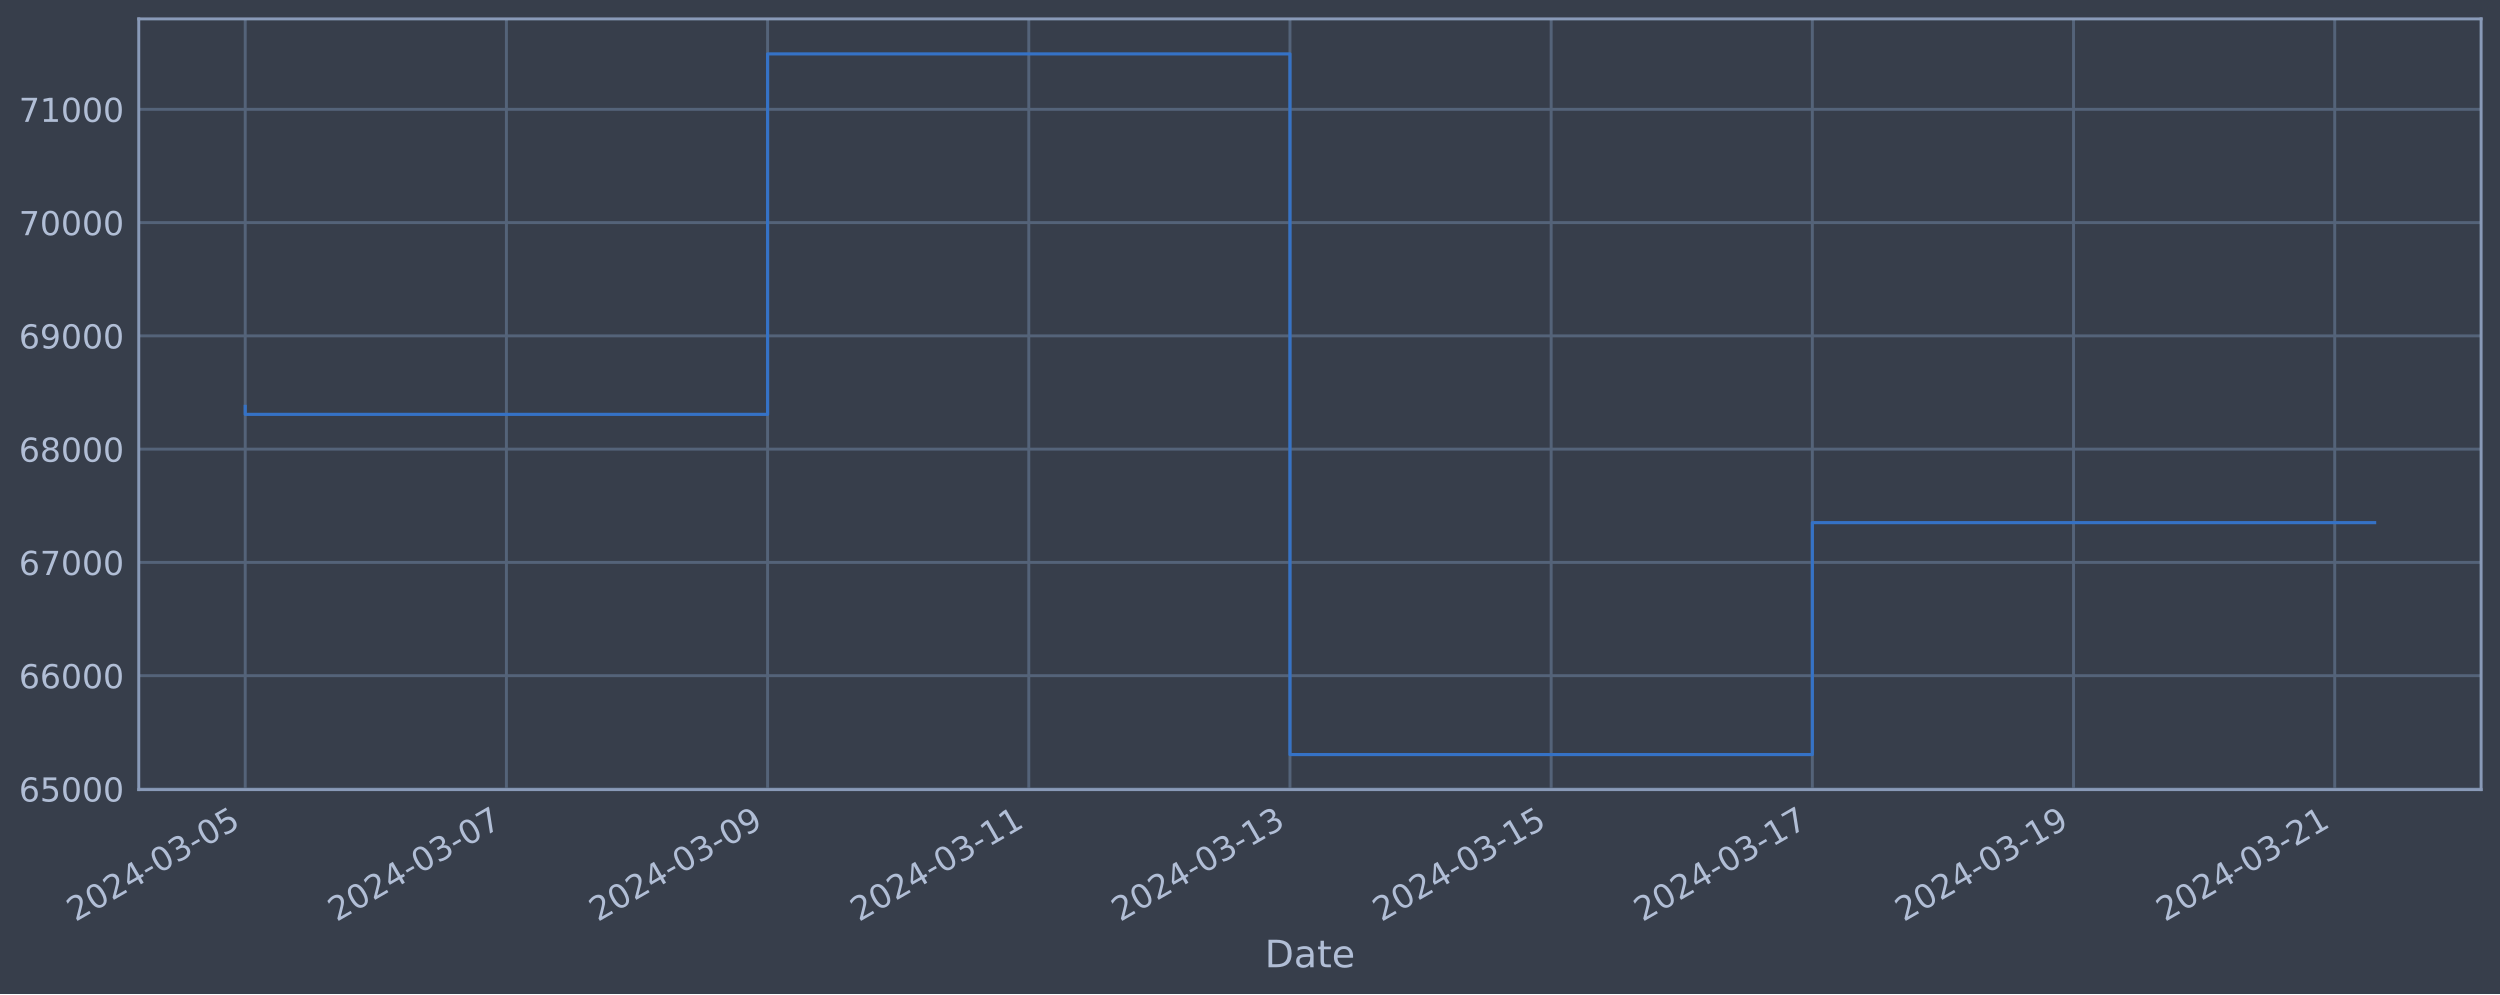
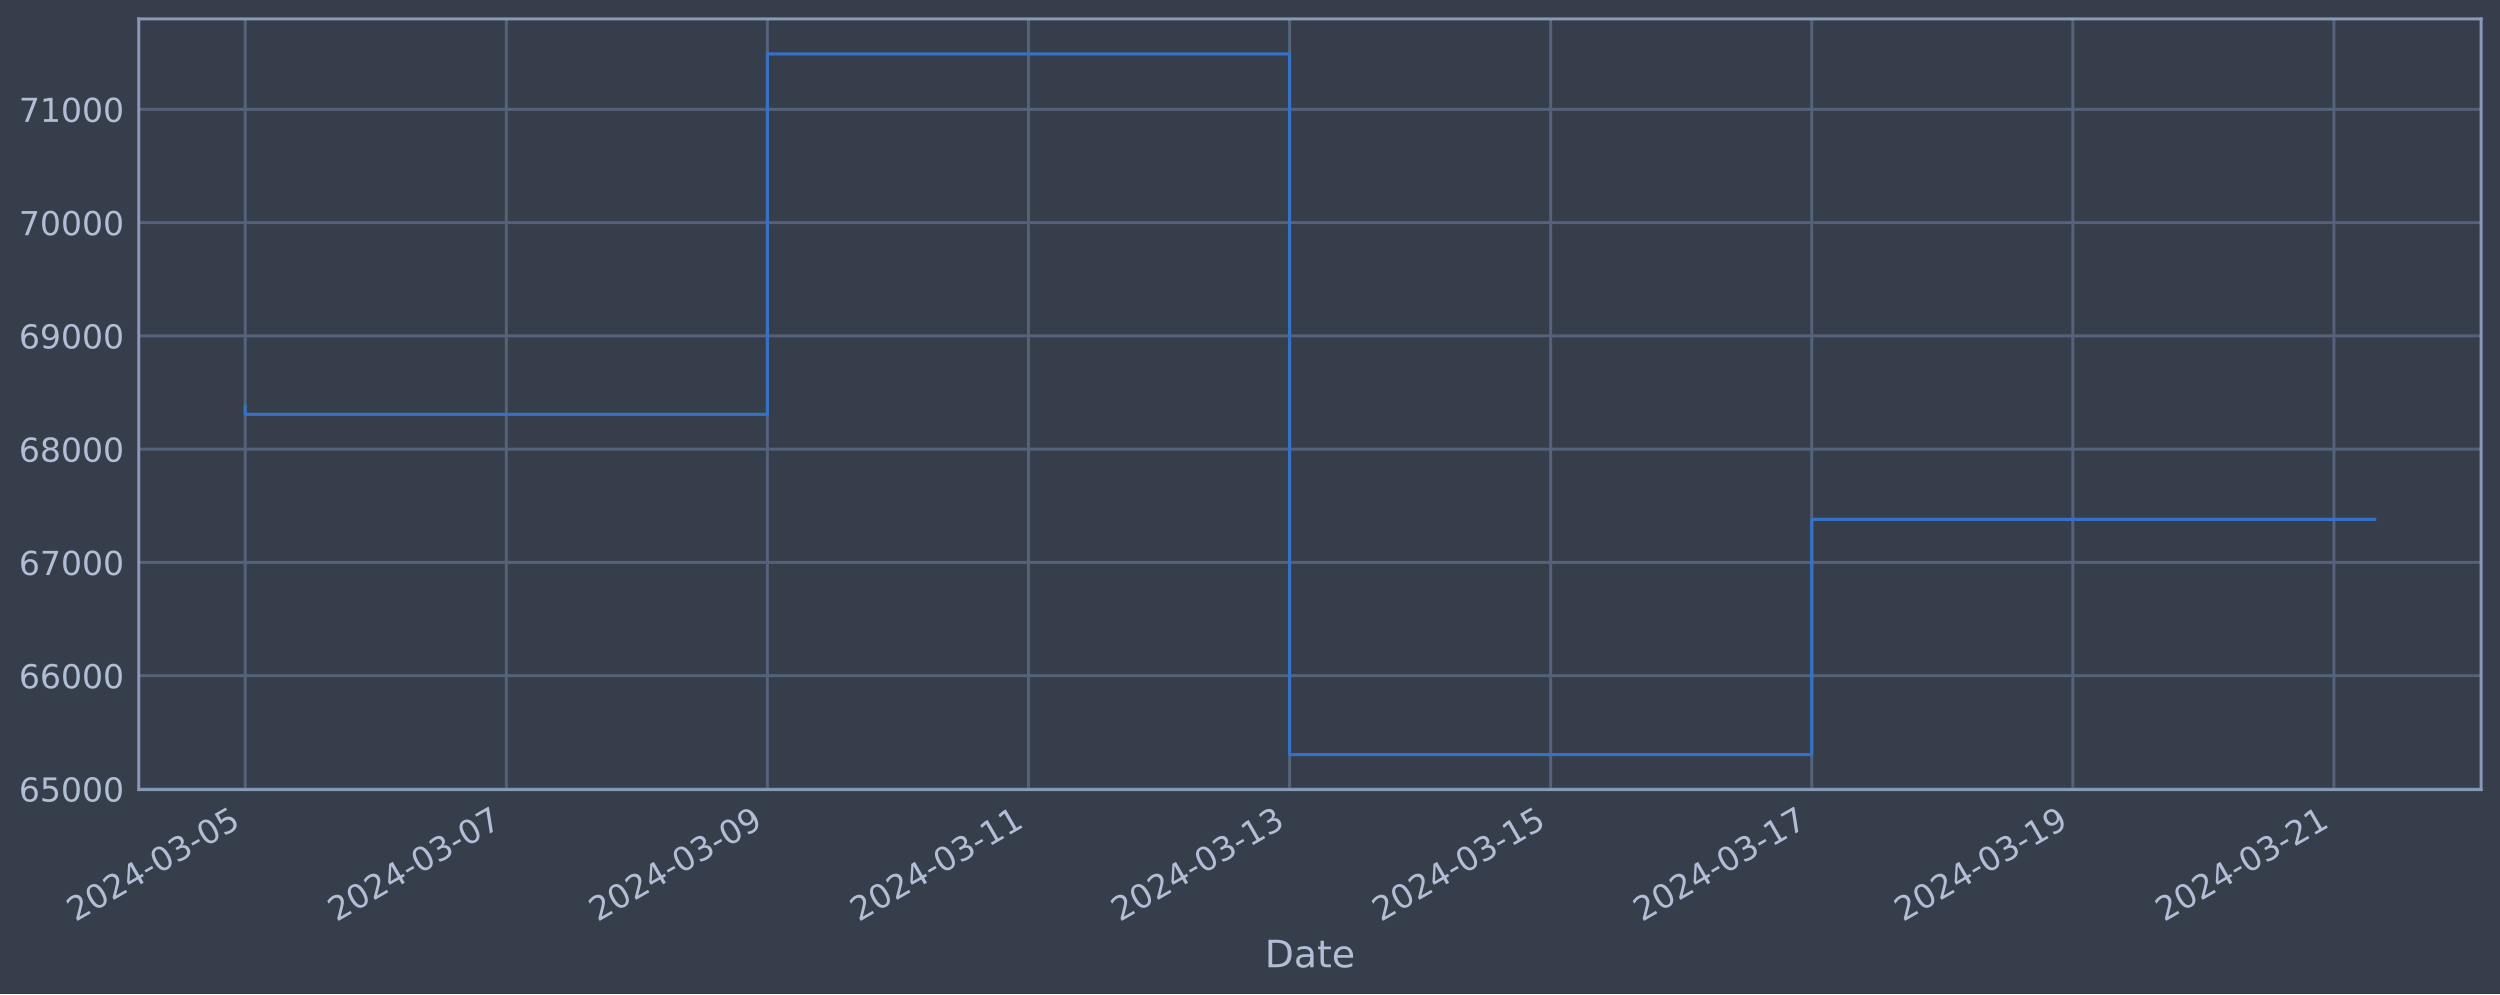
<svg xmlns="http://www.w3.org/2000/svg" xmlns:xlink="http://www.w3.org/1999/xlink" width="952.884pt" height="378.87pt" viewBox="0 0 952.884 378.87" version="1.1">
  <defs>
    <style type="text/css">*{stroke-linejoin: round; stroke-linecap: butt}</style>
  </defs>
  <g id="figure_1">
    <g id="patch_1">
      <path d="M 0 378.87  L 952.884 378.87  L 952.884 0  L 0 0  z " style="fill: #373e4b" />
    </g>
    <g id="axes_1">
      <g id="patch_2">
        <path d="M 52.884 300.96  L 945.684 300.96  L 945.684 7.2  L 52.884 7.2  z " style="fill: #373e4b" />
      </g>
      <g id="matplotlib.axis_1">
        <g id="xtick_1">
          <g id="line2d_1">
-             <path d="M 93.466 300.96  L 93.466 7.2  " clip-path="url(#pbaee3a4d66)" style="fill: none; stroke: #546379; stroke-width: 1.12; stroke-linecap: square" />
+             <path d="M 93.466 300.96  L 93.466 7.2  " clip-path="url(#p7b4634d861)" style="fill: none; stroke: #546379; stroke-width: 1.12; stroke-linecap: square" />
          </g>
          <g id="line2d_2" />
          <g id="text_1">
            <g style="fill: #b1bed6" transform="translate(28.74006 351.4642) rotate(-30) scale(0.126 -0.126)">
              <defs>
                <path id="DejaVuSans-32" d="M 1228 531  L 3431 531  L 3431 0  L 469 0  L 469 531  Q 828 903 1448 1529  Q 2069 2156 2228 2338  Q 2531 2678 2651 2914  Q 2772 3150 2772 3378  Q 2772 3750 2511 3984  Q 2250 4219 1831 4219  Q 1534 4219 1204 4116  Q 875 4013 500 3803  L 500 4441  Q 881 4594 1212 4672  Q 1544 4750 1819 4750  Q 2544 4750 2975 4387  Q 3406 4025 3406 3419  Q 3406 3131 3298 2873  Q 3191 2616 2906 2266  Q 2828 2175 2409 1742  Q 1991 1309 1228 531  z " transform="scale(0.015625)" />
                <path id="DejaVuSans-30" d="M 2034 4250  Q 1547 4250 1301 3770  Q 1056 3291 1056 2328  Q 1056 1369 1301 889  Q 1547 409 2034 409  Q 2525 409 2770 889  Q 3016 1369 3016 2328  Q 3016 3291 2770 3770  Q 2525 4250 2034 4250  z M 2034 4750  Q 2819 4750 3233 4129  Q 3647 3509 3647 2328  Q 3647 1150 3233 529  Q 2819 -91 2034 -91  Q 1250 -91 836 529  Q 422 1150 422 2328  Q 422 3509 836 4129  Q 1250 4750 2034 4750  z " transform="scale(0.015625)" />
                <path id="DejaVuSans-34" d="M 2419 4116  L 825 1625  L 2419 1625  L 2419 4116  z M 2253 4666  L 3047 4666  L 3047 1625  L 3713 1625  L 3713 1100  L 3047 1100  L 3047 0  L 2419 0  L 2419 1100  L 313 1100  L 313 1709  L 2253 4666  z " transform="scale(0.015625)" />
                <path id="DejaVuSans-2d" d="M 313 2009  L 1997 2009  L 1997 1497  L 313 1497  L 313 2009  z " transform="scale(0.015625)" />
                <path id="DejaVuSans-33" d="M 2597 2516  Q 3050 2419 3304 2112  Q 3559 1806 3559 1356  Q 3559 666 3084 287  Q 2609 -91 1734 -91  Q 1441 -91 1130 -33  Q 819 25 488 141  L 488 750  Q 750 597 1062 519  Q 1375 441 1716 441  Q 2309 441 2620 675  Q 2931 909 2931 1356  Q 2931 1769 2642 2001  Q 2353 2234 1838 2234  L 1294 2234  L 1294 2753  L 1863 2753  Q 2328 2753 2575 2939  Q 2822 3125 2822 3475  Q 2822 3834 2567 4026  Q 2313 4219 1838 4219  Q 1578 4219 1281 4162  Q 984 4106 628 3988  L 628 4550  Q 988 4650 1302 4700  Q 1616 4750 1894 4750  Q 2613 4750 3031 4423  Q 3450 4097 3450 3541  Q 3450 3153 3228 2886  Q 3006 2619 2597 2516  z " transform="scale(0.015625)" />
                <path id="DejaVuSans-35" d="M 691 4666  L 3169 4666  L 3169 4134  L 1269 4134  L 1269 2991  Q 1406 3038 1543 3061  Q 1681 3084 1819 3084  Q 2600 3084 3056 2656  Q 3513 2228 3513 1497  Q 3513 744 3044 326  Q 2575 -91 1722 -91  Q 1428 -91 1123 -41  Q 819 9 494 109  L 494 744  Q 775 591 1075 516  Q 1375 441 1709 441  Q 2250 441 2565 725  Q 2881 1009 2881 1497  Q 2881 1984 2565 2268  Q 2250 2553 1709 2553  Q 1456 2553 1204 2497  Q 953 2441 691 2322  L 691 4666  z " transform="scale(0.015625)" />
              </defs>
              <use xlink:href="#DejaVuSans-32" />
              <use xlink:href="#DejaVuSans-30" x="63.623" />
              <use xlink:href="#DejaVuSans-32" x="127.246" />
              <use xlink:href="#DejaVuSans-34" x="190.869" />
              <use xlink:href="#DejaVuSans-2d" x="254.492" />
              <use xlink:href="#DejaVuSans-30" x="290.576" />
              <use xlink:href="#DejaVuSans-33" x="354.199" />
              <use xlink:href="#DejaVuSans-2d" x="417.822" />
              <use xlink:href="#DejaVuSans-30" x="453.906" />
              <use xlink:href="#DejaVuSans-35" x="517.529" />
            </g>
          </g>
        </g>
        <g id="xtick_2">
          <g id="line2d_3">
-             <path d="M 193.018 300.96  L 193.018 7.2  " clip-path="url(#pbaee3a4d66)" style="fill: none; stroke: #546379; stroke-width: 1.12; stroke-linecap: square" />
+             <path d="M 192.98 300.96  L 192.98 7.2  " clip-path="url(#p7b4634d861)" style="fill: none; stroke: #546379; stroke-width: 1.12; stroke-linecap: square" />
          </g>
          <g id="line2d_4" />
          <g id="text_2">
-             <g style="fill: #b1bed6" transform="translate(128.2923 351.4642) rotate(-30) scale(0.126 -0.126)">
+             <g style="fill: #b1bed6" transform="translate(128.2541 351.4642) rotate(-30) scale(0.126 -0.126)">
              <defs>
                <path id="DejaVuSans-37" d="M 525 4666  L 3525 4666  L 3525 4397  L 1831 0  L 1172 0  L 2766 4134  L 525 4134  L 525 4666  z " transform="scale(0.015625)" />
              </defs>
              <use xlink:href="#DejaVuSans-32" />
              <use xlink:href="#DejaVuSans-30" x="63.623" />
              <use xlink:href="#DejaVuSans-32" x="127.246" />
              <use xlink:href="#DejaVuSans-34" x="190.869" />
              <use xlink:href="#DejaVuSans-2d" x="254.492" />
              <use xlink:href="#DejaVuSans-30" x="290.576" />
              <use xlink:href="#DejaVuSans-33" x="354.199" />
              <use xlink:href="#DejaVuSans-2d" x="417.822" />
              <use xlink:href="#DejaVuSans-30" x="453.906" />
              <use xlink:href="#DejaVuSans-37" x="517.529" />
            </g>
          </g>
        </g>
        <g id="xtick_3">
          <g id="line2d_5">
-             <path d="M 292.57 300.96  L 292.57 7.2  " clip-path="url(#pbaee3a4d66)" style="fill: none; stroke: #546379; stroke-width: 1.12; stroke-linecap: square" />
+             <path d="M 292.494 300.96  L 292.494 7.2  " clip-path="url(#p7b4634d861)" style="fill: none; stroke: #546379; stroke-width: 1.12; stroke-linecap: square" />
          </g>
          <g id="line2d_6" />
          <g id="text_3">
-             <g style="fill: #b1bed6" transform="translate(227.8445 351.4642) rotate(-30) scale(0.126 -0.126)">
+             <g style="fill: #b1bed6" transform="translate(227.7682 351.4642) rotate(-30) scale(0.126 -0.126)">
              <defs>
                <path id="DejaVuSans-39" d="M 703 97  L 703 672  Q 941 559 1184 500  Q 1428 441 1663 441  Q 2288 441 2617 861  Q 2947 1281 2994 2138  Q 2813 1869 2534 1725  Q 2256 1581 1919 1581  Q 1219 1581 811 2004  Q 403 2428 403 3163  Q 403 3881 828 4315  Q 1253 4750 1959 4750  Q 2769 4750 3195 4129  Q 3622 3509 3622 2328  Q 3622 1225 3098 567  Q 2575 -91 1691 -91  Q 1453 -91 1209 -44  Q 966 3 703 97  z M 1959 2075  Q 2384 2075 2632 2365  Q 2881 2656 2881 3163  Q 2881 3666 2632 3958  Q 2384 4250 1959 4250  Q 1534 4250 1286 3958  Q 1038 3666 1038 3163  Q 1038 2656 1286 2365  Q 1534 2075 1959 2075  z " transform="scale(0.015625)" />
              </defs>
              <use xlink:href="#DejaVuSans-32" />
              <use xlink:href="#DejaVuSans-30" x="63.623" />
              <use xlink:href="#DejaVuSans-32" x="127.246" />
              <use xlink:href="#DejaVuSans-34" x="190.869" />
              <use xlink:href="#DejaVuSans-2d" x="254.492" />
              <use xlink:href="#DejaVuSans-30" x="290.576" />
              <use xlink:href="#DejaVuSans-33" x="354.199" />
              <use xlink:href="#DejaVuSans-2d" x="417.822" />
              <use xlink:href="#DejaVuSans-30" x="453.906" />
              <use xlink:href="#DejaVuSans-39" x="517.529" />
            </g>
          </g>
        </g>
        <g id="xtick_4">
          <g id="line2d_7">
-             <path d="M 392.122 300.96  L 392.122 7.2  " clip-path="url(#pbaee3a4d66)" style="fill: none; stroke: #546379; stroke-width: 1.12; stroke-linecap: square" />
+             <path d="M 392.008 300.96  L 392.008 7.2  " clip-path="url(#p7b4634d861)" style="fill: none; stroke: #546379; stroke-width: 1.12; stroke-linecap: square" />
          </g>
          <g id="line2d_8" />
          <g id="text_4">
-             <g style="fill: #b1bed6" transform="translate(327.3967 351.4642) rotate(-30) scale(0.126 -0.126)">
+             <g style="fill: #b1bed6" transform="translate(327.2823 351.4642) rotate(-30) scale(0.126 -0.126)">
              <defs>
                <path id="DejaVuSans-31" d="M 794 531  L 1825 531  L 1825 4091  L 703 3866  L 703 4441  L 1819 4666  L 2450 4666  L 2450 531  L 3481 531  L 3481 0  L 794 0  L 794 531  z " transform="scale(0.015625)" />
              </defs>
              <use xlink:href="#DejaVuSans-32" />
              <use xlink:href="#DejaVuSans-30" x="63.623" />
              <use xlink:href="#DejaVuSans-32" x="127.246" />
              <use xlink:href="#DejaVuSans-34" x="190.869" />
              <use xlink:href="#DejaVuSans-2d" x="254.492" />
              <use xlink:href="#DejaVuSans-30" x="290.576" />
              <use xlink:href="#DejaVuSans-33" x="354.199" />
              <use xlink:href="#DejaVuSans-2d" x="417.822" />
              <use xlink:href="#DejaVuSans-31" x="453.906" />
              <use xlink:href="#DejaVuSans-31" x="517.529" />
            </g>
          </g>
        </g>
        <g id="xtick_5">
          <g id="line2d_9">
-             <path d="M 491.674 300.96  L 491.674 7.2  " clip-path="url(#pbaee3a4d66)" style="fill: none; stroke: #546379; stroke-width: 1.12; stroke-linecap: square" />
+             <path d="M 491.522 300.96  L 491.522 7.2  " clip-path="url(#p7b4634d861)" style="fill: none; stroke: #546379; stroke-width: 1.12; stroke-linecap: square" />
          </g>
          <g id="line2d_10" />
          <g id="text_5">
-             <g style="fill: #b1bed6" transform="translate(426.9489 351.4642) rotate(-30) scale(0.126 -0.126)">
+             <g style="fill: #b1bed6" transform="translate(426.7964 351.4642) rotate(-30) scale(0.126 -0.126)">
              <use xlink:href="#DejaVuSans-32" />
              <use xlink:href="#DejaVuSans-30" x="63.623" />
              <use xlink:href="#DejaVuSans-32" x="127.246" />
              <use xlink:href="#DejaVuSans-34" x="190.869" />
              <use xlink:href="#DejaVuSans-2d" x="254.492" />
              <use xlink:href="#DejaVuSans-30" x="290.576" />
              <use xlink:href="#DejaVuSans-33" x="354.199" />
              <use xlink:href="#DejaVuSans-2d" x="417.822" />
              <use xlink:href="#DejaVuSans-31" x="453.906" />
              <use xlink:href="#DejaVuSans-33" x="517.529" />
            </g>
          </g>
        </g>
        <g id="xtick_6">
          <g id="line2d_11">
-             <path d="M 591.227 300.96  L 591.227 7.2  " clip-path="url(#pbaee3a4d66)" style="fill: none; stroke: #546379; stroke-width: 1.12; stroke-linecap: square" />
+             <path d="M 591.036 300.96  L 591.036 7.2  " clip-path="url(#p7b4634d861)" style="fill: none; stroke: #546379; stroke-width: 1.12; stroke-linecap: square" />
          </g>
          <g id="line2d_12" />
          <g id="text_6">
-             <g style="fill: #b1bed6" transform="translate(526.5012 351.4642) rotate(-30) scale(0.126 -0.126)">
+             <g style="fill: #b1bed6" transform="translate(526.3105 351.4642) rotate(-30) scale(0.126 -0.126)">
              <use xlink:href="#DejaVuSans-32" />
              <use xlink:href="#DejaVuSans-30" x="63.623" />
              <use xlink:href="#DejaVuSans-32" x="127.246" />
              <use xlink:href="#DejaVuSans-34" x="190.869" />
              <use xlink:href="#DejaVuSans-2d" x="254.492" />
              <use xlink:href="#DejaVuSans-30" x="290.576" />
              <use xlink:href="#DejaVuSans-33" x="354.199" />
              <use xlink:href="#DejaVuSans-2d" x="417.822" />
              <use xlink:href="#DejaVuSans-31" x="453.906" />
              <use xlink:href="#DejaVuSans-35" x="517.529" />
            </g>
          </g>
        </g>
        <g id="xtick_7">
          <g id="line2d_13">
-             <path d="M 690.779 300.96  L 690.779 7.2  " clip-path="url(#pbaee3a4d66)" style="fill: none; stroke: #546379; stroke-width: 1.12; stroke-linecap: square" />
+             <path d="M 690.55 300.96  L 690.55 7.2  " clip-path="url(#p7b4634d861)" style="fill: none; stroke: #546379; stroke-width: 1.12; stroke-linecap: square" />
          </g>
          <g id="line2d_14" />
          <g id="text_7">
-             <g style="fill: #b1bed6" transform="translate(626.0534 351.4642) rotate(-30) scale(0.126 -0.126)">
+             <g style="fill: #b1bed6" transform="translate(625.8245 351.4642) rotate(-30) scale(0.126 -0.126)">
              <use xlink:href="#DejaVuSans-32" />
              <use xlink:href="#DejaVuSans-30" x="63.623" />
              <use xlink:href="#DejaVuSans-32" x="127.246" />
              <use xlink:href="#DejaVuSans-34" x="190.869" />
              <use xlink:href="#DejaVuSans-2d" x="254.492" />
              <use xlink:href="#DejaVuSans-30" x="290.576" />
              <use xlink:href="#DejaVuSans-33" x="354.199" />
              <use xlink:href="#DejaVuSans-2d" x="417.822" />
              <use xlink:href="#DejaVuSans-31" x="453.906" />
              <use xlink:href="#DejaVuSans-37" x="517.529" />
            </g>
          </g>
        </g>
        <g id="xtick_8">
          <g id="line2d_15">
-             <path d="M 790.331 300.96  L 790.331 7.2  " clip-path="url(#pbaee3a4d66)" style="fill: none; stroke: #546379; stroke-width: 1.12; stroke-linecap: square" />
+             <path d="M 790.064 300.96  L 790.064 7.2  " clip-path="url(#p7b4634d861)" style="fill: none; stroke: #546379; stroke-width: 1.12; stroke-linecap: square" />
          </g>
          <g id="line2d_16" />
          <g id="text_8">
-             <g style="fill: #b1bed6" transform="translate(725.6056 351.4642) rotate(-30) scale(0.126 -0.126)">
+             <g style="fill: #b1bed6" transform="translate(725.3386 351.4642) rotate(-30) scale(0.126 -0.126)">
              <use xlink:href="#DejaVuSans-32" />
              <use xlink:href="#DejaVuSans-30" x="63.623" />
              <use xlink:href="#DejaVuSans-32" x="127.246" />
              <use xlink:href="#DejaVuSans-34" x="190.869" />
              <use xlink:href="#DejaVuSans-2d" x="254.492" />
              <use xlink:href="#DejaVuSans-30" x="290.576" />
              <use xlink:href="#DejaVuSans-33" x="354.199" />
              <use xlink:href="#DejaVuSans-2d" x="417.822" />
              <use xlink:href="#DejaVuSans-31" x="453.906" />
              <use xlink:href="#DejaVuSans-39" x="517.529" />
            </g>
          </g>
        </g>
        <g id="xtick_9">
          <g id="line2d_17">
-             <path d="M 889.883 300.96  L 889.883 7.2  " clip-path="url(#pbaee3a4d66)" style="fill: none; stroke: #546379; stroke-width: 1.12; stroke-linecap: square" />
+             <path d="M 889.578 300.96  L 889.578 7.2  " clip-path="url(#p7b4634d861)" style="fill: none; stroke: #546379; stroke-width: 1.12; stroke-linecap: square" />
          </g>
          <g id="line2d_18" />
          <g id="text_9">
-             <g style="fill: #b1bed6" transform="translate(825.1578 351.4642) rotate(-30) scale(0.126 -0.126)">
+             <g style="fill: #b1bed6" transform="translate(824.8527 351.4642) rotate(-30) scale(0.126 -0.126)">
              <use xlink:href="#DejaVuSans-32" />
              <use xlink:href="#DejaVuSans-30" x="63.623" />
              <use xlink:href="#DejaVuSans-32" x="127.246" />
              <use xlink:href="#DejaVuSans-34" x="190.869" />
              <use xlink:href="#DejaVuSans-2d" x="254.492" />
              <use xlink:href="#DejaVuSans-30" x="290.576" />
              <use xlink:href="#DejaVuSans-33" x="354.199" />
              <use xlink:href="#DejaVuSans-2d" x="417.822" />
              <use xlink:href="#DejaVuSans-32" x="453.906" />
              <use xlink:href="#DejaVuSans-31" x="517.529" />
            </g>
          </g>
        </g>
        <g id="text_10">
          <g style="fill: #b1bed6" transform="translate(482.0746 368.6753) scale(0.144 -0.144)">
            <defs>
              <path id="DejaVuSans-44" d="M 1259 4147  L 1259 519  L 2022 519  Q 2988 519 3436 956  Q 3884 1394 3884 2338  Q 3884 3275 3436 3711  Q 2988 4147 2022 4147  L 1259 4147  z M 628 4666  L 1925 4666  Q 3281 4666 3915 4102  Q 4550 3538 4550 2338  Q 4550 1131 3912 565  Q 3275 0 1925 0  L 628 0  L 628 4666  z " transform="scale(0.015625)" />
              <path id="DejaVuSans-61" d="M 2194 1759  Q 1497 1759 1228 1600  Q 959 1441 959 1056  Q 959 750 1161 570  Q 1363 391 1709 391  Q 2188 391 2477 730  Q 2766 1069 2766 1631  L 2766 1759  L 2194 1759  z M 3341 1997  L 3341 0  L 2766 0  L 2766 531  Q 2569 213 2275 61  Q 1981 -91 1556 -91  Q 1019 -91 701 211  Q 384 513 384 1019  Q 384 1609 779 1909  Q 1175 2209 1959 2209  L 2766 2209  L 2766 2266  Q 2766 2663 2505 2880  Q 2244 3097 1772 3097  Q 1472 3097 1187 3025  Q 903 2953 641 2809  L 641 3341  Q 956 3463 1253 3523  Q 1550 3584 1831 3584  Q 2591 3584 2966 3190  Q 3341 2797 3341 1997  z " transform="scale(0.015625)" />
              <path id="DejaVuSans-74" d="M 1172 4494  L 1172 3500  L 2356 3500  L 2356 3053  L 1172 3053  L 1172 1153  Q 1172 725 1289 603  Q 1406 481 1766 481  L 2356 481  L 2356 0  L 1766 0  Q 1100 0 847 248  Q 594 497 594 1153  L 594 3053  L 172 3053  L 172 3500  L 594 3500  L 594 4494  L 1172 4494  z " transform="scale(0.015625)" />
              <path id="DejaVuSans-65" d="M 3597 1894  L 3597 1613  L 953 1613  Q 991 1019 1311 708  Q 1631 397 2203 397  Q 2534 397 2845 478  Q 3156 559 3463 722  L 3463 178  Q 3153 47 2828 -22  Q 2503 -91 2169 -91  Q 1331 -91 842 396  Q 353 884 353 1716  Q 353 2575 817 3079  Q 1281 3584 2069 3584  Q 2775 3584 3186 3129  Q 3597 2675 3597 1894  z M 3022 2063  Q 3016 2534 2758 2815  Q 2500 3097 2075 3097  Q 1594 3097 1305 2825  Q 1016 2553 972 2059  L 3022 2063  z " transform="scale(0.015625)" />
            </defs>
            <use xlink:href="#DejaVuSans-44" />
            <use xlink:href="#DejaVuSans-61" x="77.002" />
            <use xlink:href="#DejaVuSans-74" x="138.281" />
            <use xlink:href="#DejaVuSans-65" x="177.49" />
          </g>
        </g>
      </g>
      <g id="matplotlib.axis_2">
        <g id="ytick_1">
          <g id="line2d_19">
-             <path d="M 52.884 300.718  L 945.684 300.718  " clip-path="url(#pbaee3a4d66)" style="fill: none; stroke: #546379; stroke-width: 1.12; stroke-linecap: square" />
+             <path d="M 52.884 300.718  L 945.684 300.718  " clip-path="url(#p7b4634d861)" style="fill: none; stroke: #546379; stroke-width: 1.12; stroke-linecap: square" />
          </g>
          <g id="line2d_20" />
          <g id="text_11">
            <g style="fill: #b1bed6" transform="translate(7.2 305.5049) scale(0.126 -0.126)">
              <defs>
                <path id="DejaVuSans-36" d="M 2113 2584  Q 1688 2584 1439 2293  Q 1191 2003 1191 1497  Q 1191 994 1439 701  Q 1688 409 2113 409  Q 2538 409 2786 701  Q 3034 994 3034 1497  Q 3034 2003 2786 2293  Q 2538 2584 2113 2584  z M 3366 4563  L 3366 3988  Q 3128 4100 2886 4159  Q 2644 4219 2406 4219  Q 1781 4219 1451 3797  Q 1122 3375 1075 2522  Q 1259 2794 1537 2939  Q 1816 3084 2150 3084  Q 2853 3084 3261 2657  Q 3669 2231 3669 1497  Q 3669 778 3244 343  Q 2819 -91 2113 -91  Q 1303 -91 875 529  Q 447 1150 447 2328  Q 447 3434 972 4092  Q 1497 4750 2381 4750  Q 2619 4750 2861 4703  Q 3103 4656 3366 4563  z " transform="scale(0.015625)" />
              </defs>
              <use xlink:href="#DejaVuSans-36" />
              <use xlink:href="#DejaVuSans-35" x="63.623" />
              <use xlink:href="#DejaVuSans-30" x="127.246" />
              <use xlink:href="#DejaVuSans-30" x="190.869" />
              <use xlink:href="#DejaVuSans-30" x="254.492" />
            </g>
          </g>
        </g>
        <g id="ytick_2">
          <g id="line2d_21">
-             <path d="M 52.884 257.544  L 945.684 257.544  " clip-path="url(#pbaee3a4d66)" style="fill: none; stroke: #546379; stroke-width: 1.12; stroke-linecap: square" />
+             <path d="M 52.884 257.544  L 945.684 257.544  " clip-path="url(#p7b4634d861)" style="fill: none; stroke: #546379; stroke-width: 1.12; stroke-linecap: square" />
          </g>
          <g id="line2d_22" />
          <g id="text_12">
            <g style="fill: #b1bed6" transform="translate(7.2 262.331) scale(0.126 -0.126)">
              <use xlink:href="#DejaVuSans-36" />
              <use xlink:href="#DejaVuSans-36" x="63.623" />
              <use xlink:href="#DejaVuSans-30" x="127.246" />
              <use xlink:href="#DejaVuSans-30" x="190.869" />
              <use xlink:href="#DejaVuSans-30" x="254.492" />
            </g>
          </g>
        </g>
        <g id="ytick_3">
          <g id="line2d_23">
-             <path d="M 52.884 214.37  L 945.684 214.37  " clip-path="url(#pbaee3a4d66)" style="fill: none; stroke: #546379; stroke-width: 1.12; stroke-linecap: square" />
+             <path d="M 52.884 214.37  L 945.684 214.37  " clip-path="url(#p7b4634d861)" style="fill: none; stroke: #546379; stroke-width: 1.12; stroke-linecap: square" />
          </g>
          <g id="line2d_24" />
          <g id="text_13">
            <g style="fill: #b1bed6" transform="translate(7.2 219.157) scale(0.126 -0.126)">
              <use xlink:href="#DejaVuSans-36" />
              <use xlink:href="#DejaVuSans-37" x="63.623" />
              <use xlink:href="#DejaVuSans-30" x="127.246" />
              <use xlink:href="#DejaVuSans-30" x="190.869" />
              <use xlink:href="#DejaVuSans-30" x="254.492" />
            </g>
          </g>
        </g>
        <g id="ytick_4">
          <g id="line2d_25">
-             <path d="M 52.884 171.196  L 945.684 171.196  " clip-path="url(#pbaee3a4d66)" style="fill: none; stroke: #546379; stroke-width: 1.12; stroke-linecap: square" />
+             <path d="M 52.884 171.196  L 945.684 171.196  " clip-path="url(#p7b4634d861)" style="fill: none; stroke: #546379; stroke-width: 1.12; stroke-linecap: square" />
          </g>
          <g id="line2d_26" />
          <g id="text_14">
            <g style="fill: #b1bed6" transform="translate(7.2 175.9831) scale(0.126 -0.126)">
              <defs>
                <path id="DejaVuSans-38" d="M 2034 2216  Q 1584 2216 1326 1975  Q 1069 1734 1069 1313  Q 1069 891 1326 650  Q 1584 409 2034 409  Q 2484 409 2743 651  Q 3003 894 3003 1313  Q 3003 1734 2745 1975  Q 2488 2216 2034 2216  z M 1403 2484  Q 997 2584 770 2862  Q 544 3141 544 3541  Q 544 4100 942 4425  Q 1341 4750 2034 4750  Q 2731 4750 3128 4425  Q 3525 4100 3525 3541  Q 3525 3141 3298 2862  Q 3072 2584 2669 2484  Q 3125 2378 3379 2068  Q 3634 1759 3634 1313  Q 3634 634 3220 271  Q 2806 -91 2034 -91  Q 1263 -91 848 271  Q 434 634 434 1313  Q 434 1759 690 2068  Q 947 2378 1403 2484  z M 1172 3481  Q 1172 3119 1398 2916  Q 1625 2713 2034 2713  Q 2441 2713 2670 2916  Q 2900 3119 2900 3481  Q 2900 3844 2670 4047  Q 2441 4250 2034 4250  Q 1625 4250 1398 4047  Q 1172 3844 1172 3481  z " transform="scale(0.015625)" />
              </defs>
              <use xlink:href="#DejaVuSans-36" />
              <use xlink:href="#DejaVuSans-38" x="63.623" />
              <use xlink:href="#DejaVuSans-30" x="127.246" />
              <use xlink:href="#DejaVuSans-30" x="190.869" />
              <use xlink:href="#DejaVuSans-30" x="254.492" />
            </g>
          </g>
        </g>
        <g id="ytick_5">
          <g id="line2d_27">
-             <path d="M 52.884 128.022  L 945.684 128.022  " clip-path="url(#pbaee3a4d66)" style="fill: none; stroke: #546379; stroke-width: 1.12; stroke-linecap: square" />
+             <path d="M 52.884 128.022  L 945.684 128.022  " clip-path="url(#p7b4634d861)" style="fill: none; stroke: #546379; stroke-width: 1.12; stroke-linecap: square" />
          </g>
          <g id="line2d_28" />
          <g id="text_15">
            <g style="fill: #b1bed6" transform="translate(7.2 132.8092) scale(0.126 -0.126)">
              <use xlink:href="#DejaVuSans-36" />
              <use xlink:href="#DejaVuSans-39" x="63.623" />
              <use xlink:href="#DejaVuSans-30" x="127.246" />
              <use xlink:href="#DejaVuSans-30" x="190.869" />
              <use xlink:href="#DejaVuSans-30" x="254.492" />
            </g>
          </g>
        </g>
        <g id="ytick_6">
          <g id="line2d_29">
-             <path d="M 52.884 84.848  L 945.684 84.848  " clip-path="url(#pbaee3a4d66)" style="fill: none; stroke: #546379; stroke-width: 1.12; stroke-linecap: square" />
+             <path d="M 52.884 84.848  L 945.684 84.848  " clip-path="url(#p7b4634d861)" style="fill: none; stroke: #546379; stroke-width: 1.12; stroke-linecap: square" />
          </g>
          <g id="line2d_30" />
          <g id="text_16">
            <g style="fill: #b1bed6" transform="translate(7.2 89.63523) scale(0.126 -0.126)">
              <use xlink:href="#DejaVuSans-37" />
              <use xlink:href="#DejaVuSans-30" x="63.623" />
              <use xlink:href="#DejaVuSans-30" x="127.246" />
              <use xlink:href="#DejaVuSans-30" x="190.869" />
              <use xlink:href="#DejaVuSans-30" x="254.492" />
            </g>
          </g>
        </g>
        <g id="ytick_7">
          <g id="line2d_31">
-             <path d="M 52.884 41.674  L 945.684 41.674  " clip-path="url(#pbaee3a4d66)" style="fill: none; stroke: #546379; stroke-width: 1.12; stroke-linecap: square" />
+             <path d="M 52.884 41.674  L 945.684 41.674  " clip-path="url(#p7b4634d861)" style="fill: none; stroke: #546379; stroke-width: 1.12; stroke-linecap: square" />
          </g>
          <g id="line2d_32" />
          <g id="text_17">
            <g style="fill: #b1bed6" transform="translate(7.2 46.4613) scale(0.126 -0.126)">
              <use xlink:href="#DejaVuSans-37" />
              <use xlink:href="#DejaVuSans-31" x="63.623" />
              <use xlink:href="#DejaVuSans-30" x="127.246" />
              <use xlink:href="#DejaVuSans-30" x="190.869" />
              <use xlink:href="#DejaVuSans-30" x="254.492" />
            </g>
          </g>
        </g>
      </g>
      <g id="line2d_33">
-         <path d="M 93.466 154.891  L 93.466 157.946  L 292.57 157.946  L 292.57 20.553  L 491.674 20.553  L 491.674 287.607  L 690.779 287.607  L 690.779 199.201  L 905.102 199.201  " clip-path="url(#pbaee3a4d66)" style="fill: none; stroke: #3572c6; stroke-width: 1.2; stroke-linecap: square" />
+         <path d="M 93.466 154.891  L 93.466 157.946  L 292.494 157.946  L 292.494 20.553  L 491.522 20.553  L 491.522 287.607  L 690.55 287.607  L 690.55 197.972  L 905.102 197.972  " clip-path="url(#p7b4634d861)" style="fill: none; stroke: #3572c6; stroke-width: 1.2; stroke-linecap: square" />
      </g>
      <g id="patch_3">
        <path d="M 52.884 300.96  L 52.884 7.2  " style="fill: none; stroke: #899ab8; stroke-width: 1.12; stroke-linejoin: miter; stroke-linecap: square" />
      </g>
      <g id="patch_4">
        <path d="M 945.684 300.96  L 945.684 7.2  " style="fill: none; stroke: #899ab8; stroke-width: 1.12; stroke-linejoin: miter; stroke-linecap: square" />
      </g>
      <g id="patch_5">
        <path d="M 52.884 300.96  L 945.684 300.96  " style="fill: none; stroke: #899ab8; stroke-width: 1.12; stroke-linejoin: miter; stroke-linecap: square" />
      </g>
      <g id="patch_6">
        <path d="M 52.884 7.2  L 945.684 7.2  " style="fill: none; stroke: #899ab8; stroke-width: 1.12; stroke-linejoin: miter; stroke-linecap: square" />
      </g>
    </g>
  </g>
  <defs>
-     <clipPath id="pbaee3a4d66">
+     <clipPath id="p7b4634d861">
      <rect x="52.884" y="7.2" width="892.8" height="293.76" />
    </clipPath>
  </defs>
</svg>
